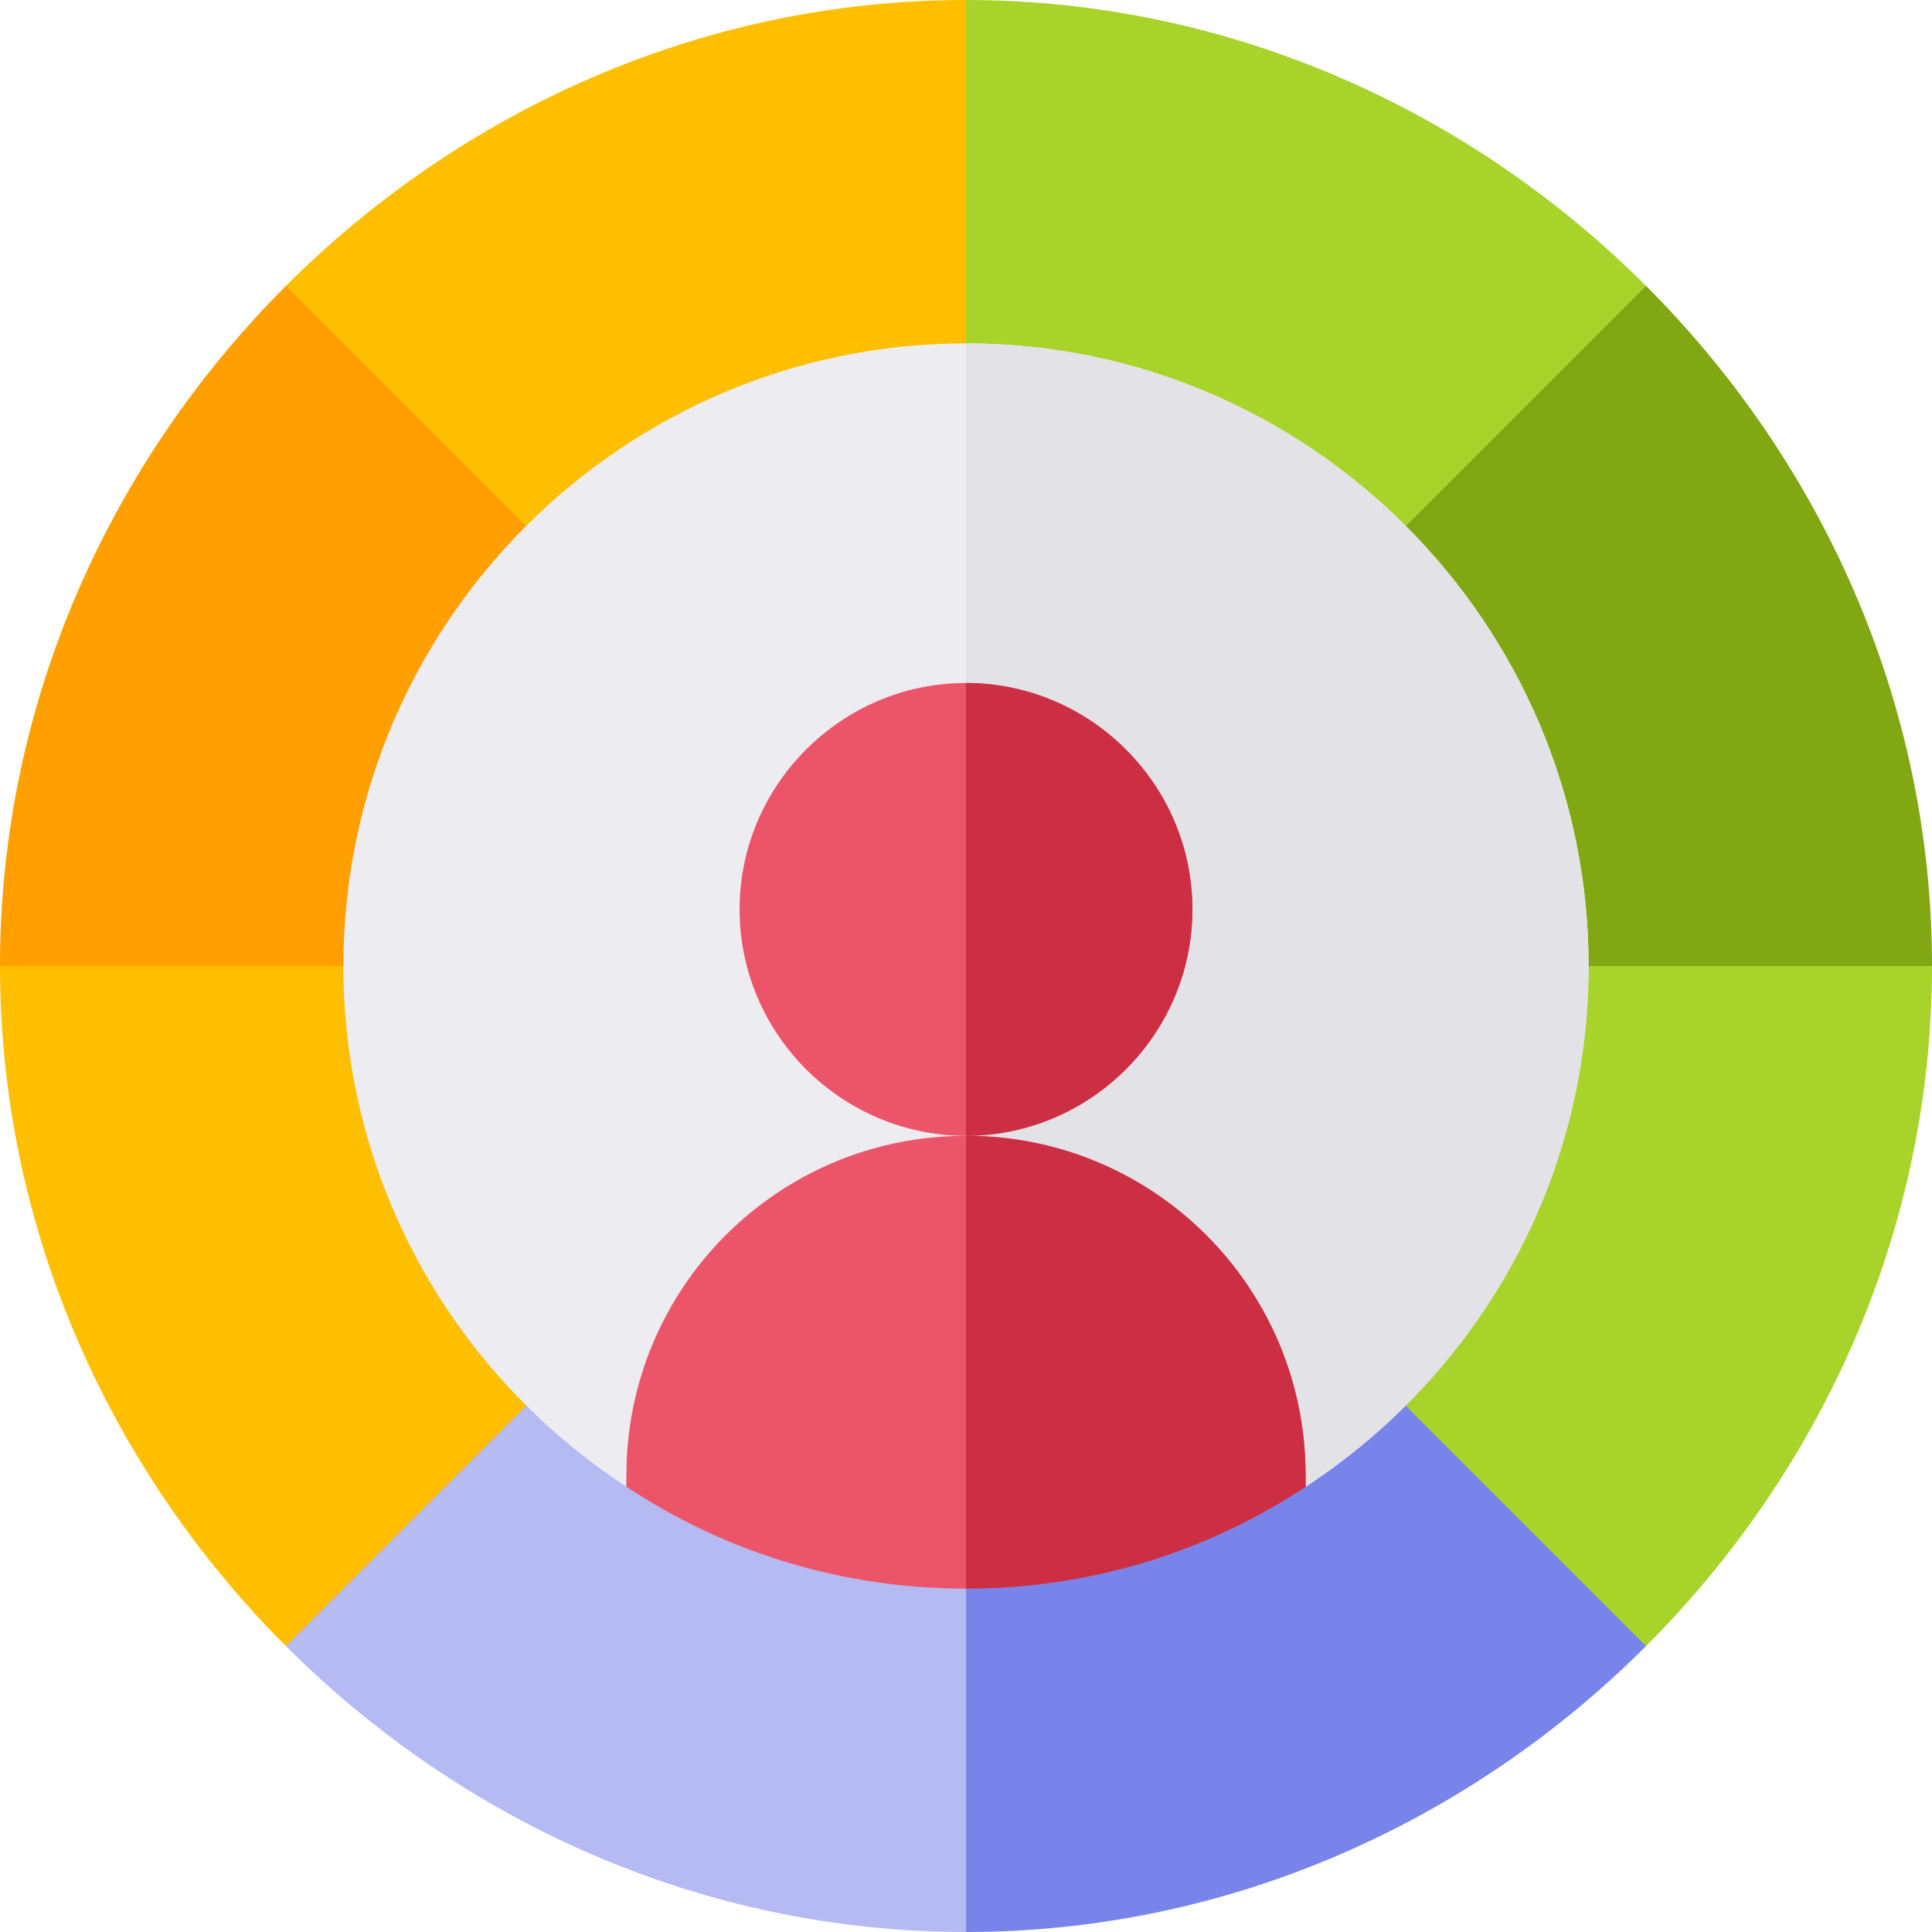
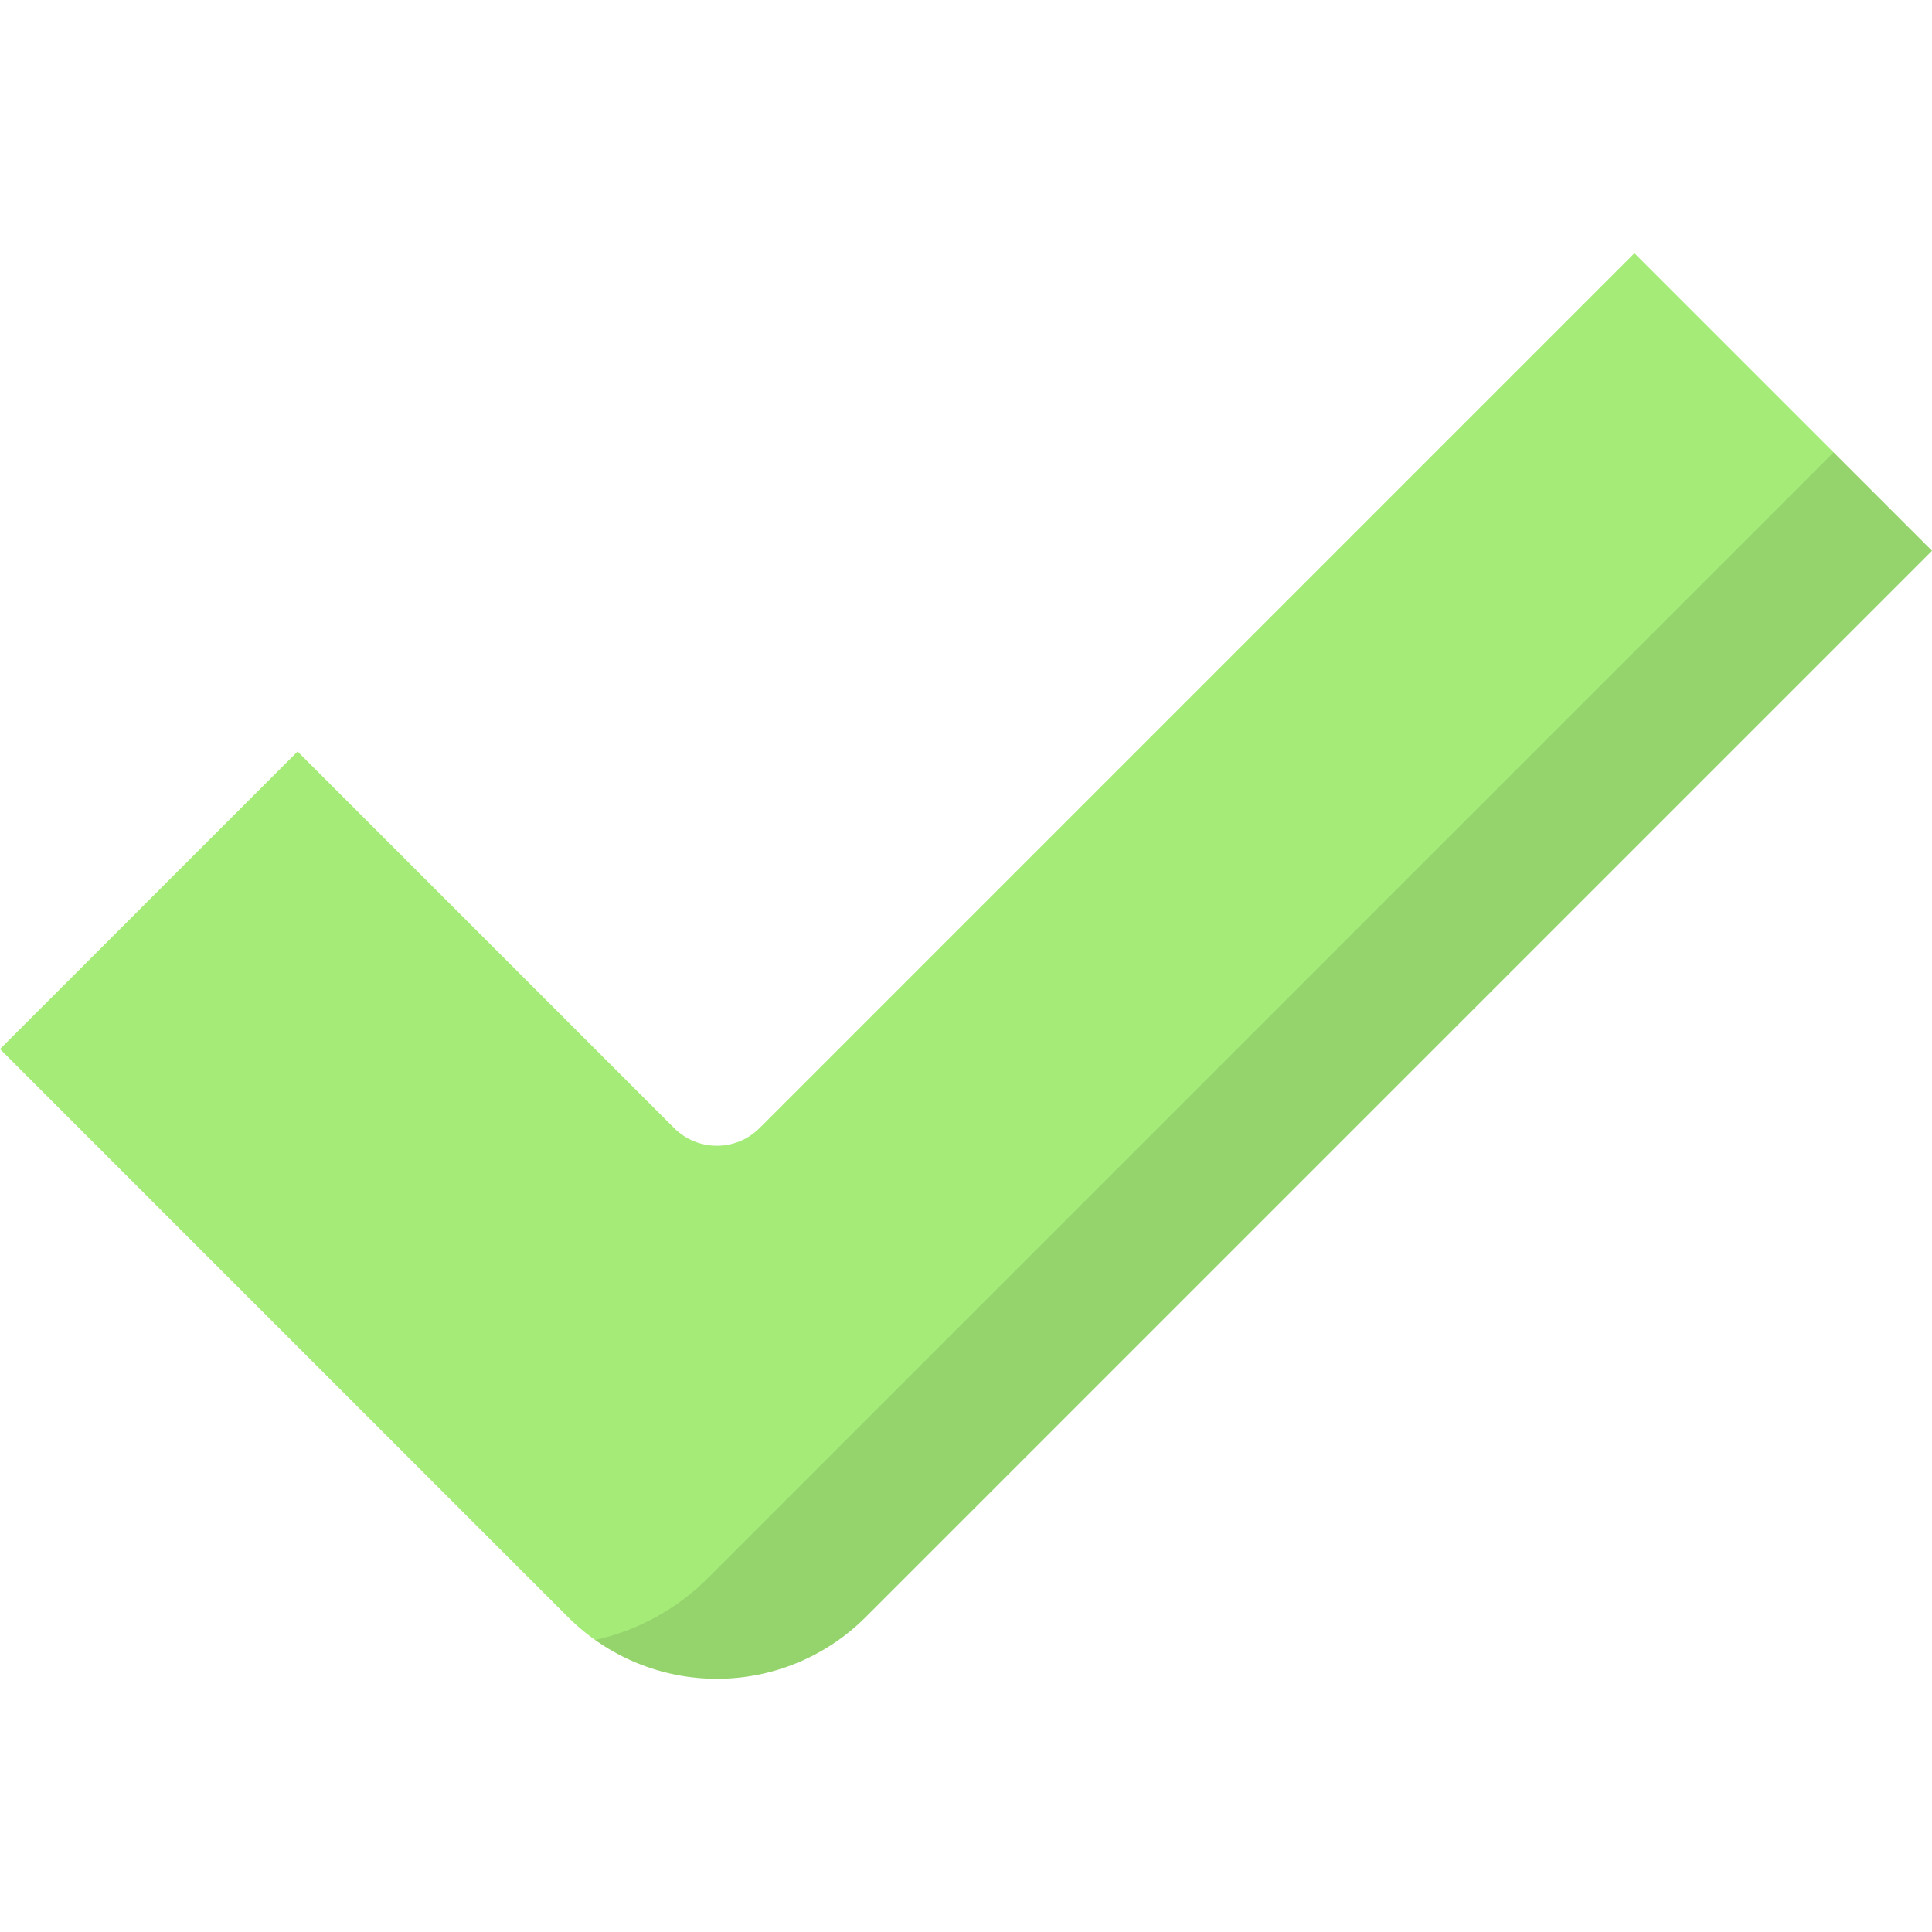
- <svg xmlns="http://www.w3.org/2000/svg" height="512pt" viewBox="0 0 512 512" width="512pt">
-   <path d="m149.984 149.984-6.484-36.484-67.73-37.73c-46.172 46.176-75.77 109.926-75.77 180.23l59.125 30 46.875-30c0-41.352 16.824-78.852 43.984-106.016zm0 0" fill="#ff9f00" />
-   <path d="m149.984 362.016c-27.16-27.164-43.984-64.664-43.984-106.016h-106c0 70.305 29.598 134.055 75.77 180.23l66.793-6.793zm0 0" fill="#fdbf00" />
-   <path d="m256 406c-41.352 0-78.852-16.824-106.016-43.984l-74.211 74.211c46.172 46.176 109.922 75.773 180.227 75.773l30-54.438zm0 0" fill="#b5baf3" />
-   <path d="m256 406v106c70.305 0 134.055-29.598 180.23-75.77l-7.73-67.73-66.484-6.484c-27.164 27.16-64.664 43.984-106.016 43.984zm0 0" fill="#7984eb" />
-   <path d="m362.016 362.016 74.211 74.211c46.176-46.172 75.773-109.922 75.773-180.227l-60.062-30-45.938 30c0 41.352-16.824 78.852-43.984 106.016zm0 0" fill="#a8d32a" />
-   <path d="m406 256h106c0-70.305-29.598-134.055-75.77-180.23l-62.574 2.574-11.641 71.641c27.16 27.164 43.984 64.664 43.984 106.016zm0 0" fill="#81a713" />
-   <path d="m256 106c41.352 0 78.852 16.824 106.016 43.984l74.211-74.211c-46.172-46.176-109.922-75.773-180.227-75.773l-30 48.812zm0 0" fill="#a8d32a" />
-   <path d="m256 106v-106c-70.305 0-134.055 29.598-180.23 75.77l74.215 74.215c27.164-27.16 64.664-43.984 106.016-43.984zm0 0" fill="#fdbf00" />
-   <path d="m421 256c0 57.898-30 108.602-75 138v-3h-180v3c-45-29.398-75-80.102-75-138 0-90.902 74.098-165 165-165s165 74.098 165 165zm0 0" fill="#ececf1" />
-   <path d="m421 256c0 57.898-30 108.602-75 138v-3h-90v-300c90.902 0 165 74.098 165 165zm0 0" fill="#e2e2e7" />
-   <path d="m346 391v3c-25.801 17.098-56.699 27-90 27s-64.199-9.902-90-27v-3c0-49.801 40.199-90 90-90s90 40.199 90 90zm0 0" fill="#ec5569" />
-   <path d="m256 181c-33 0-60 27-60 60s27 60 60 60 60-27 60-60-27-60-60-60zm0 0" fill="#ec5569" />
-   <g fill="#cc2e43">
-     <path d="m256 301v-120c33 0 60 27 60 60s-27 60-60 60zm0 0" />
-     <path d="m346 391v3c-25.801 17.098-56.699 27-90 27v-120c49.801 0 90 40.199 90 90zm0 0" />
+ <svg xmlns="http://www.w3.org/2000/svg" version="1.1" id="Layer_1" x="0px" y="0px" viewBox="0 0 512 512" style="enable-background:new 0 0 512 512;" xml:space="preserve">
+   <path style="fill:#A5EB78;" d="M433.139,67.108L201.294,298.953c-6.249,6.249-16.381,6.249-22.63,0L78.861,199.15L0,278.011  l150.547,150.549c10.458,10.458,24.642,16.333,39.431,16.333l0,0c14.788,0,28.973-5.876,39.43-16.333L512,145.968L433.139,67.108z" />
+   <g style="opacity:0.1;">
+     <path d="M485.921,119.888L187.59,418.22c-8.254,8.253-18.633,13.882-29.847,16.391c9.363,6.635,20.608,10.28,32.235,10.28l0,0   c14.788,0,28.973-5.876,39.43-16.333L512,145.966L485.921,119.888z" />
  </g>
+   <g>
+ </g>
+   <g>
+ </g>
+   <g>
+ </g>
+   <g>
+ </g>
+   <g>
+ </g>
+   <g>
+ </g>
+   <g>
+ </g>
+   <g>
+ </g>
+   <g>
+ </g>
+   <g>
+ </g>
+   <g>
+ </g>
+   <g>
+ </g>
+   <g>
+ </g>
+   <g>
+ </g>
+   <g>
+ </g>
</svg>
